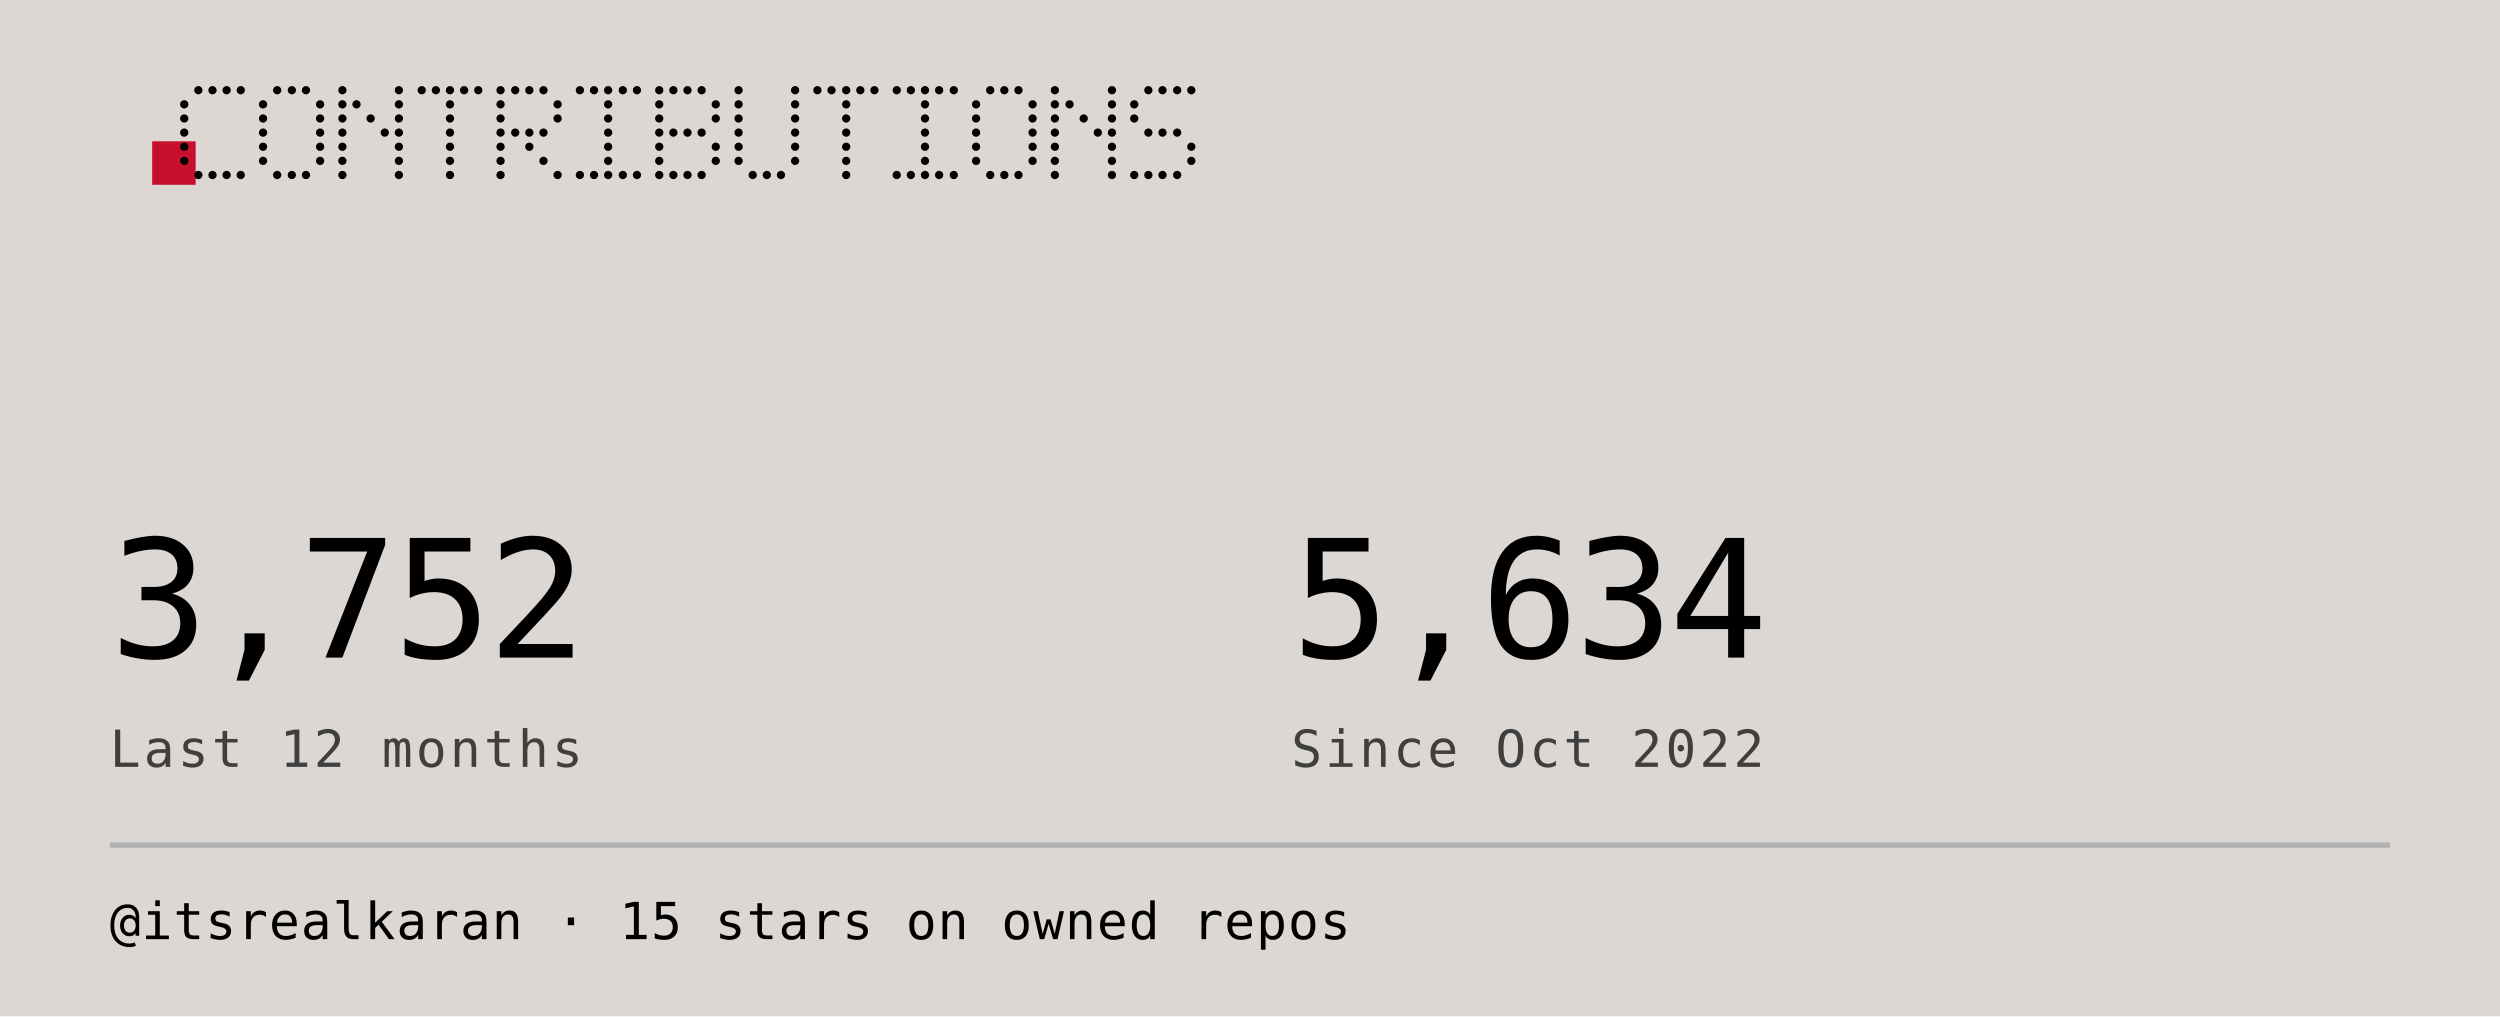
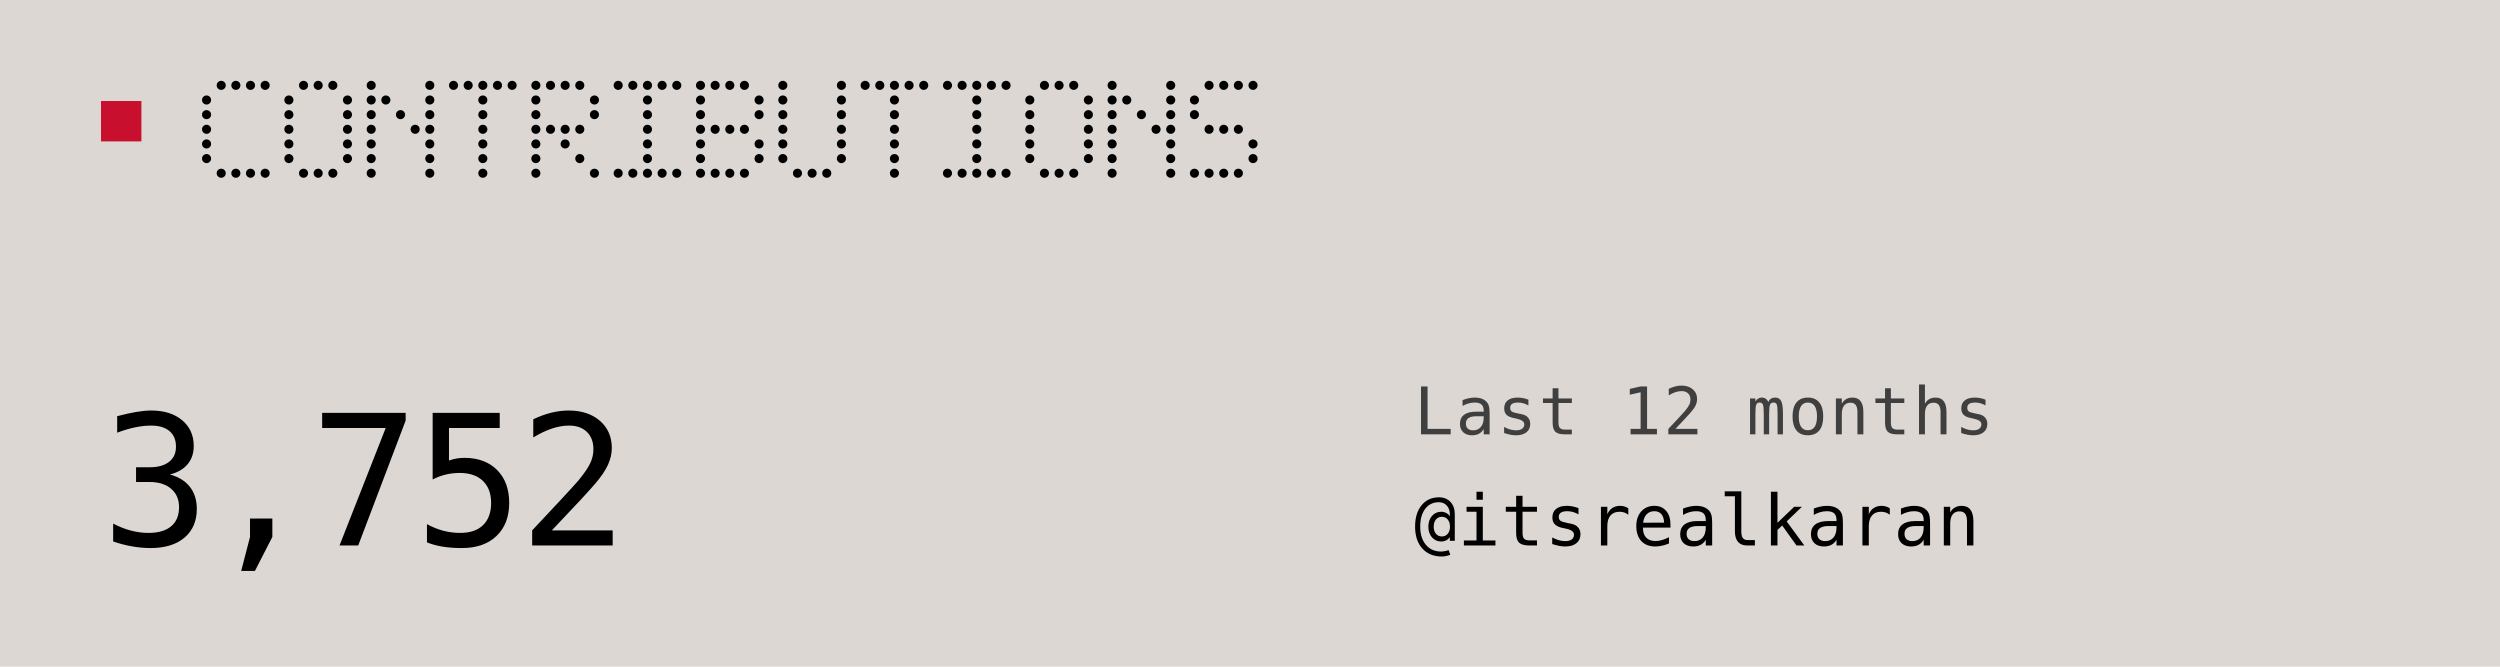
- <svg xmlns="http://www.w3.org/2000/svg" width="460" height="187" viewBox="0 0 460 187" role="img">
-   <rect width="460" height="187" fill="#DCD7D2" />
-   <rect x="28" y="26" width="8" height="8" fill="#C8102E" />
-   <circle cx="36.5" cy="16.6" r="0.76" fill="#000000" />
-   <circle cx="39.1" cy="16.6" r="0.76" fill="#000000" />
-   <circle cx="41.7" cy="16.6" r="0.76" fill="#000000" />
-   <circle cx="44.3" cy="16.6" r="0.76" fill="#000000" />
-   <circle cx="33.9" cy="19.2" r="0.76" fill="#000000" />
-   <circle cx="33.9" cy="21.8" r="0.76" fill="#000000" />
-   <circle cx="33.9" cy="24.4" r="0.76" fill="#000000" />
-   <circle cx="33.9" cy="27.0" r="0.76" fill="#000000" />
-   <circle cx="33.9" cy="29.6" r="0.76" fill="#000000" />
-   <circle cx="36.5" cy="32.2" r="0.76" fill="#000000" />
-   <circle cx="39.1" cy="32.2" r="0.76" fill="#000000" />
-   <circle cx="41.7" cy="32.2" r="0.76" fill="#000000" />
-   <circle cx="44.3" cy="32.2" r="0.76" fill="#000000" />
-   <circle cx="51.0" cy="16.6" r="0.76" fill="#000000" />
-   <circle cx="53.7" cy="16.6" r="0.76" fill="#000000" />
-   <circle cx="56.3" cy="16.6" r="0.76" fill="#000000" />
-   <circle cx="48.4" cy="19.2" r="0.76" fill="#000000" />
-   <circle cx="58.9" cy="19.2" r="0.76" fill="#000000" />
-   <circle cx="48.4" cy="21.8" r="0.76" fill="#000000" />
-   <circle cx="58.9" cy="21.8" r="0.76" fill="#000000" />
-   <circle cx="48.4" cy="24.4" r="0.76" fill="#000000" />
-   <circle cx="58.9" cy="24.4" r="0.76" fill="#000000" />
-   <circle cx="48.4" cy="27.0" r="0.76" fill="#000000" />
-   <circle cx="58.9" cy="27.0" r="0.76" fill="#000000" />
-   <circle cx="48.4" cy="29.6" r="0.76" fill="#000000" />
-   <circle cx="58.9" cy="29.6" r="0.76" fill="#000000" />
-   <circle cx="51.0" cy="32.2" r="0.76" fill="#000000" />
-   <circle cx="53.7" cy="32.2" r="0.76" fill="#000000" />
-   <circle cx="56.3" cy="32.2" r="0.76" fill="#000000" />
-   <circle cx="63.0" cy="16.6" r="0.76" fill="#000000" />
-   <circle cx="73.4" cy="16.6" r="0.76" fill="#000000" />
-   <circle cx="63.0" cy="19.2" r="0.76" fill="#000000" />
-   <circle cx="65.6" cy="19.2" r="0.76" fill="#000000" />
-   <circle cx="73.4" cy="19.2" r="0.76" fill="#000000" />
-   <circle cx="63.0" cy="21.8" r="0.76" fill="#000000" />
-   <circle cx="68.2" cy="21.8" r="0.76" fill="#000000" />
-   <circle cx="73.4" cy="21.8" r="0.76" fill="#000000" />
-   <circle cx="63.0" cy="24.4" r="0.76" fill="#000000" />
-   <circle cx="70.8" cy="24.4" r="0.76" fill="#000000" />
-   <circle cx="73.4" cy="24.4" r="0.76" fill="#000000" />
-   <circle cx="63.0" cy="27.0" r="0.76" fill="#000000" />
-   <circle cx="73.4" cy="27.0" r="0.76" fill="#000000" />
-   <circle cx="63.0" cy="29.6" r="0.76" fill="#000000" />
-   <circle cx="73.4" cy="29.6" r="0.76" fill="#000000" />
-   <circle cx="63.0" cy="32.2" r="0.76" fill="#000000" />
-   <circle cx="73.4" cy="32.2" r="0.76" fill="#000000" />
-   <circle cx="77.6" cy="16.6" r="0.76" fill="#000000" />
-   <circle cx="80.2" cy="16.6" r="0.76" fill="#000000" />
-   <circle cx="82.8" cy="16.6" r="0.76" fill="#000000" />
-   <circle cx="85.4" cy="16.6" r="0.76" fill="#000000" />
-   <circle cx="88.0" cy="16.6" r="0.76" fill="#000000" />
-   <circle cx="82.8" cy="19.2" r="0.76" fill="#000000" />
-   <circle cx="82.8" cy="21.8" r="0.76" fill="#000000" />
-   <circle cx="82.8" cy="24.4" r="0.76" fill="#000000" />
-   <circle cx="82.8" cy="27.0" r="0.76" fill="#000000" />
-   <circle cx="82.8" cy="29.6" r="0.76" fill="#000000" />
-   <circle cx="82.8" cy="32.2" r="0.76" fill="#000000" />
-   <circle cx="92.1" cy="16.6" r="0.76" fill="#000000" />
-   <circle cx="94.8" cy="16.6" r="0.76" fill="#000000" />
-   <circle cx="97.4" cy="16.6" r="0.76" fill="#000000" />
-   <circle cx="100.0" cy="16.6" r="0.76" fill="#000000" />
-   <circle cx="92.1" cy="19.2" r="0.76" fill="#000000" />
-   <circle cx="102.6" cy="19.2" r="0.76" fill="#000000" />
-   <circle cx="92.1" cy="21.8" r="0.76" fill="#000000" />
-   <circle cx="102.6" cy="21.8" r="0.76" fill="#000000" />
-   <circle cx="92.1" cy="24.4" r="0.76" fill="#000000" />
-   <circle cx="94.8" cy="24.4" r="0.76" fill="#000000" />
-   <circle cx="97.4" cy="24.4" r="0.76" fill="#000000" />
-   <circle cx="100.0" cy="24.4" r="0.76" fill="#000000" />
-   <circle cx="92.1" cy="27.0" r="0.76" fill="#000000" />
-   <circle cx="97.4" cy="27.0" r="0.76" fill="#000000" />
-   <circle cx="92.1" cy="29.6" r="0.76" fill="#000000" />
-   <circle cx="100.0" cy="29.6" r="0.76" fill="#000000" />
-   <circle cx="92.1" cy="32.2" r="0.76" fill="#000000" />
-   <circle cx="102.6" cy="32.2" r="0.76" fill="#000000" />
-   <circle cx="106.7" cy="16.6" r="0.76" fill="#000000" />
-   <circle cx="109.3" cy="16.6" r="0.76" fill="#000000" />
-   <circle cx="111.9" cy="16.6" r="0.76" fill="#000000" />
-   <circle cx="114.6" cy="16.6" r="0.76" fill="#000000" />
-   <circle cx="117.2" cy="16.6" r="0.76" fill="#000000" />
-   <circle cx="111.9" cy="19.2" r="0.76" fill="#000000" />
-   <circle cx="111.9" cy="21.8" r="0.76" fill="#000000" />
-   <circle cx="111.9" cy="24.4" r="0.76" fill="#000000" />
-   <circle cx="111.9" cy="27.0" r="0.76" fill="#000000" />
-   <circle cx="111.9" cy="29.6" r="0.76" fill="#000000" />
-   <circle cx="106.7" cy="32.2" r="0.76" fill="#000000" />
-   <circle cx="109.3" cy="32.2" r="0.76" fill="#000000" />
-   <circle cx="111.9" cy="32.2" r="0.76" fill="#000000" />
-   <circle cx="114.6" cy="32.2" r="0.76" fill="#000000" />
-   <circle cx="117.2" cy="32.2" r="0.76" fill="#000000" />
-   <circle cx="121.3" cy="16.6" r="0.76" fill="#000000" />
-   <circle cx="123.9" cy="16.6" r="0.76" fill="#000000" />
-   <circle cx="126.5" cy="16.6" r="0.76" fill="#000000" />
-   <circle cx="129.1" cy="16.6" r="0.76" fill="#000000" />
-   <circle cx="121.3" cy="19.2" r="0.76" fill="#000000" />
-   <circle cx="131.7" cy="19.2" r="0.76" fill="#000000" />
-   <circle cx="121.3" cy="21.8" r="0.76" fill="#000000" />
-   <circle cx="131.7" cy="21.8" r="0.76" fill="#000000" />
-   <circle cx="121.3" cy="24.4" r="0.76" fill="#000000" />
-   <circle cx="123.9" cy="24.4" r="0.76" fill="#000000" />
-   <circle cx="126.5" cy="24.4" r="0.76" fill="#000000" />
-   <circle cx="129.1" cy="24.4" r="0.76" fill="#000000" />
-   <circle cx="121.3" cy="27.0" r="0.76" fill="#000000" />
-   <circle cx="131.7" cy="27.0" r="0.76" fill="#000000" />
-   <circle cx="121.3" cy="29.6" r="0.76" fill="#000000" />
-   <circle cx="131.7" cy="29.6" r="0.76" fill="#000000" />
-   <circle cx="121.3" cy="32.2" r="0.76" fill="#000000" />
-   <circle cx="123.9" cy="32.2" r="0.76" fill="#000000" />
-   <circle cx="126.5" cy="32.2" r="0.76" fill="#000000" />
-   <circle cx="129.1" cy="32.2" r="0.76" fill="#000000" />
-   <circle cx="135.9" cy="16.6" r="0.76" fill="#000000" />
-   <circle cx="146.3" cy="16.6" r="0.76" fill="#000000" />
-   <circle cx="135.9" cy="19.2" r="0.76" fill="#000000" />
-   <circle cx="146.3" cy="19.2" r="0.76" fill="#000000" />
-   <circle cx="135.9" cy="21.8" r="0.76" fill="#000000" />
-   <circle cx="146.3" cy="21.8" r="0.76" fill="#000000" />
-   <circle cx="135.9" cy="24.4" r="0.76" fill="#000000" />
-   <circle cx="146.3" cy="24.4" r="0.76" fill="#000000" />
-   <circle cx="135.9" cy="27.0" r="0.76" fill="#000000" />
-   <circle cx="146.3" cy="27.0" r="0.76" fill="#000000" />
-   <circle cx="135.9" cy="29.6" r="0.76" fill="#000000" />
-   <circle cx="146.3" cy="29.6" r="0.76" fill="#000000" />
-   <circle cx="138.5" cy="32.2" r="0.76" fill="#000000" />
-   <circle cx="141.1" cy="32.2" r="0.76" fill="#000000" />
-   <circle cx="143.7" cy="32.2" r="0.76" fill="#000000" />
-   <circle cx="150.4" cy="16.6" r="0.76" fill="#000000" />
-   <circle cx="153.0" cy="16.6" r="0.76" fill="#000000" />
-   <circle cx="155.7" cy="16.6" r="0.76" fill="#000000" />
-   <circle cx="158.3" cy="16.6" r="0.76" fill="#000000" />
-   <circle cx="160.9" cy="16.6" r="0.76" fill="#000000" />
-   <circle cx="155.7" cy="19.2" r="0.76" fill="#000000" />
-   <circle cx="155.7" cy="21.8" r="0.76" fill="#000000" />
-   <circle cx="155.7" cy="24.4" r="0.76" fill="#000000" />
-   <circle cx="155.7" cy="27.0" r="0.76" fill="#000000" />
-   <circle cx="155.7" cy="29.6" r="0.76" fill="#000000" />
-   <circle cx="155.7" cy="32.2" r="0.76" fill="#000000" />
-   <circle cx="165.0" cy="16.6" r="0.76" fill="#000000" />
-   <circle cx="167.6" cy="16.6" r="0.76" fill="#000000" />
-   <circle cx="170.2" cy="16.6" r="0.76" fill="#000000" />
-   <circle cx="172.8" cy="16.6" r="0.76" fill="#000000" />
-   <circle cx="175.5" cy="16.6" r="0.76" fill="#000000" />
-   <circle cx="170.2" cy="19.2" r="0.76" fill="#000000" />
-   <circle cx="170.2" cy="21.8" r="0.76" fill="#000000" />
-   <circle cx="170.2" cy="24.4" r="0.76" fill="#000000" />
-   <circle cx="170.2" cy="27.0" r="0.76" fill="#000000" />
-   <circle cx="170.2" cy="29.6" r="0.76" fill="#000000" />
-   <circle cx="165.0" cy="32.2" r="0.76" fill="#000000" />
-   <circle cx="167.6" cy="32.2" r="0.76" fill="#000000" />
-   <circle cx="170.2" cy="32.2" r="0.76" fill="#000000" />
-   <circle cx="172.8" cy="32.2" r="0.76" fill="#000000" />
-   <circle cx="175.5" cy="32.2" r="0.76" fill="#000000" />
-   <circle cx="182.2" cy="16.6" r="0.76" fill="#000000" />
-   <circle cx="184.8" cy="16.6" r="0.76" fill="#000000" />
-   <circle cx="187.4" cy="16.6" r="0.76" fill="#000000" />
-   <circle cx="179.6" cy="19.2" r="0.76" fill="#000000" />
-   <circle cx="190.0" cy="19.2" r="0.76" fill="#000000" />
-   <circle cx="179.6" cy="21.8" r="0.76" fill="#000000" />
-   <circle cx="190.0" cy="21.8" r="0.76" fill="#000000" />
-   <circle cx="179.6" cy="24.4" r="0.76" fill="#000000" />
-   <circle cx="190.0" cy="24.4" r="0.76" fill="#000000" />
-   <circle cx="179.6" cy="27.0" r="0.76" fill="#000000" />
-   <circle cx="190.0" cy="27.0" r="0.76" fill="#000000" />
-   <circle cx="179.6" cy="29.6" r="0.76" fill="#000000" />
-   <circle cx="190.0" cy="29.6" r="0.76" fill="#000000" />
-   <circle cx="182.2" cy="32.2" r="0.76" fill="#000000" />
-   <circle cx="184.8" cy="32.2" r="0.76" fill="#000000" />
-   <circle cx="187.4" cy="32.2" r="0.76" fill="#000000" />
-   <circle cx="194.1" cy="16.6" r="0.76" fill="#000000" />
-   <circle cx="204.6" cy="16.6" r="0.76" fill="#000000" />
-   <circle cx="194.1" cy="19.2" r="0.76" fill="#000000" />
-   <circle cx="196.8" cy="19.2" r="0.76" fill="#000000" />
-   <circle cx="204.6" cy="19.2" r="0.76" fill="#000000" />
-   <circle cx="194.1" cy="21.8" r="0.76" fill="#000000" />
-   <circle cx="199.4" cy="21.8" r="0.76" fill="#000000" />
-   <circle cx="204.6" cy="21.8" r="0.76" fill="#000000" />
-   <circle cx="194.1" cy="24.4" r="0.76" fill="#000000" />
-   <circle cx="202.0" cy="24.4" r="0.76" fill="#000000" />
-   <circle cx="204.6" cy="24.4" r="0.76" fill="#000000" />
-   <circle cx="194.1" cy="27.0" r="0.76" fill="#000000" />
-   <circle cx="204.6" cy="27.0" r="0.76" fill="#000000" />
-   <circle cx="194.1" cy="29.6" r="0.76" fill="#000000" />
-   <circle cx="204.6" cy="29.6" r="0.76" fill="#000000" />
-   <circle cx="194.1" cy="32.2" r="0.76" fill="#000000" />
-   <circle cx="204.6" cy="32.2" r="0.76" fill="#000000" />
-   <circle cx="211.3" cy="16.6" r="0.76" fill="#000000" />
-   <circle cx="213.9" cy="16.6" r="0.76" fill="#000000" />
-   <circle cx="216.6" cy="16.6" r="0.76" fill="#000000" />
-   <circle cx="219.2" cy="16.6" r="0.76" fill="#000000" />
-   <circle cx="208.7" cy="19.2" r="0.76" fill="#000000" />
-   <circle cx="208.7" cy="21.8" r="0.76" fill="#000000" />
-   <circle cx="211.3" cy="24.4" r="0.76" fill="#000000" />
-   <circle cx="213.9" cy="24.4" r="0.76" fill="#000000" />
-   <circle cx="216.6" cy="24.4" r="0.76" fill="#000000" />
-   <circle cx="219.2" cy="27.0" r="0.76" fill="#000000" />
-   <circle cx="219.2" cy="29.6" r="0.76" fill="#000000" />
-   <circle cx="208.7" cy="32.2" r="0.76" fill="#000000" />
-   <circle cx="211.3" cy="32.2" r="0.76" fill="#000000" />
-   <circle cx="213.9" cy="32.2" r="0.76" fill="#000000" />
-   <circle cx="216.6" cy="32.2" r="0.76" fill="#000000" />
-   <text x="20.2" y="121.0" fill="#000000" font-family="ui-monospace, Geist Mono, monospace" font-size="30.2" letter-spacing="-0.8" dominant-baseline="auto">3,752</text>
-   <text x="237.6" y="121.0" fill="#000000" font-family="ui-monospace, Geist Mono, monospace" font-size="30.2" letter-spacing="-0.8" dominant-baseline="auto">5,634</text>
-   <text x="20.2" y="141.1" fill="#3F3F3F" font-family="ui-monospace, Geist Mono, monospace" font-size="9.4" letter-spacing="0.6" dominant-baseline="auto">Last 12 months</text>
-   <text x="237.6" y="141.1" fill="#3F3F3F" font-family="ui-monospace, Geist Mono, monospace" font-size="9.4" letter-spacing="0.6" dominant-baseline="auto">Since Oct 2022</text>
-   <line x1="20.2" y1="155.5" x2="439.8" y2="155.5" stroke="#B1B3B3" />
-   <text x="20.2" y="172.8" fill="#000000" font-family="ui-monospace, Geist Mono, monospace" font-size="9.4" letter-spacing="0.2" dominant-baseline="auto">@itsrealkaran · 15 stars on owned repos</text>
+ <svg xmlns="http://www.w3.org/2000/svg" width="495" height="132" viewBox="0 0 495 132" role="img">
+   <rect width="495" height="132" fill="#DCD7D2" />
+   <rect x="20" y="20" width="8" height="8" fill="#C8102E" />
+   <circle cx="43.8" cy="16.9" r="0.90" fill="#000000" />
+   <circle cx="46.7" cy="16.9" r="0.90" fill="#000000" />
+   <circle cx="49.6" cy="16.9" r="0.90" fill="#000000" />
+   <circle cx="52.5" cy="16.9" r="0.90" fill="#000000" />
+   <circle cx="40.9" cy="19.8" r="0.90" fill="#000000" />
+   <circle cx="40.9" cy="22.7" r="0.90" fill="#000000" />
+   <circle cx="40.9" cy="25.6" r="0.90" fill="#000000" />
+   <circle cx="40.9" cy="28.5" r="0.90" fill="#000000" />
+   <circle cx="40.9" cy="31.4" r="0.90" fill="#000000" />
+   <circle cx="43.8" cy="34.3" r="0.90" fill="#000000" />
+   <circle cx="46.7" cy="34.3" r="0.90" fill="#000000" />
+   <circle cx="49.6" cy="34.3" r="0.90" fill="#000000" />
+   <circle cx="52.5" cy="34.3" r="0.90" fill="#000000" />
+   <circle cx="60.1" cy="16.9" r="0.90" fill="#000000" />
+   <circle cx="63.0" cy="16.9" r="0.90" fill="#000000" />
+   <circle cx="65.9" cy="16.9" r="0.90" fill="#000000" />
+   <circle cx="57.2" cy="19.8" r="0.90" fill="#000000" />
+   <circle cx="68.8" cy="19.8" r="0.90" fill="#000000" />
+   <circle cx="57.2" cy="22.7" r="0.90" fill="#000000" />
+   <circle cx="68.8" cy="22.7" r="0.90" fill="#000000" />
+   <circle cx="57.2" cy="25.6" r="0.90" fill="#000000" />
+   <circle cx="68.8" cy="25.6" r="0.90" fill="#000000" />
+   <circle cx="57.2" cy="28.5" r="0.90" fill="#000000" />
+   <circle cx="68.8" cy="28.5" r="0.90" fill="#000000" />
+   <circle cx="57.2" cy="31.4" r="0.90" fill="#000000" />
+   <circle cx="68.8" cy="31.4" r="0.90" fill="#000000" />
+   <circle cx="60.1" cy="34.3" r="0.90" fill="#000000" />
+   <circle cx="63.0" cy="34.3" r="0.90" fill="#000000" />
+   <circle cx="65.9" cy="34.3" r="0.90" fill="#000000" />
+   <circle cx="73.5" cy="16.9" r="0.90" fill="#000000" />
+   <circle cx="85.1" cy="16.9" r="0.90" fill="#000000" />
+   <circle cx="73.5" cy="19.8" r="0.90" fill="#000000" />
+   <circle cx="76.4" cy="19.8" r="0.90" fill="#000000" />
+   <circle cx="85.1" cy="19.8" r="0.90" fill="#000000" />
+   <circle cx="73.5" cy="22.7" r="0.90" fill="#000000" />
+   <circle cx="79.3" cy="22.7" r="0.90" fill="#000000" />
+   <circle cx="85.1" cy="22.7" r="0.90" fill="#000000" />
+   <circle cx="73.5" cy="25.6" r="0.90" fill="#000000" />
+   <circle cx="82.2" cy="25.6" r="0.90" fill="#000000" />
+   <circle cx="85.1" cy="25.6" r="0.90" fill="#000000" />
+   <circle cx="73.5" cy="28.5" r="0.90" fill="#000000" />
+   <circle cx="85.1" cy="28.5" r="0.90" fill="#000000" />
+   <circle cx="73.5" cy="31.4" r="0.90" fill="#000000" />
+   <circle cx="85.1" cy="31.4" r="0.90" fill="#000000" />
+   <circle cx="73.5" cy="34.3" r="0.90" fill="#000000" />
+   <circle cx="85.1" cy="34.3" r="0.90" fill="#000000" />
+   <circle cx="89.8" cy="16.9" r="0.90" fill="#000000" />
+   <circle cx="92.7" cy="16.9" r="0.90" fill="#000000" />
+   <circle cx="95.6" cy="16.9" r="0.90" fill="#000000" />
+   <circle cx="98.5" cy="16.9" r="0.90" fill="#000000" />
+   <circle cx="101.4" cy="16.9" r="0.90" fill="#000000" />
+   <circle cx="95.6" cy="19.8" r="0.90" fill="#000000" />
+   <circle cx="95.6" cy="22.7" r="0.90" fill="#000000" />
+   <circle cx="95.6" cy="25.6" r="0.90" fill="#000000" />
+   <circle cx="95.6" cy="28.5" r="0.90" fill="#000000" />
+   <circle cx="95.6" cy="31.4" r="0.90" fill="#000000" />
+   <circle cx="95.6" cy="34.3" r="0.90" fill="#000000" />
+   <circle cx="106.1" cy="16.9" r="0.90" fill="#000000" />
+   <circle cx="109.0" cy="16.9" r="0.90" fill="#000000" />
+   <circle cx="111.9" cy="16.9" r="0.90" fill="#000000" />
+   <circle cx="114.8" cy="16.9" r="0.90" fill="#000000" />
+   <circle cx="106.1" cy="19.8" r="0.90" fill="#000000" />
+   <circle cx="117.7" cy="19.8" r="0.90" fill="#000000" />
+   <circle cx="106.1" cy="22.7" r="0.90" fill="#000000" />
+   <circle cx="117.7" cy="22.7" r="0.90" fill="#000000" />
+   <circle cx="106.1" cy="25.6" r="0.90" fill="#000000" />
+   <circle cx="109.0" cy="25.6" r="0.90" fill="#000000" />
+   <circle cx="111.9" cy="25.6" r="0.90" fill="#000000" />
+   <circle cx="114.8" cy="25.6" r="0.90" fill="#000000" />
+   <circle cx="106.1" cy="28.5" r="0.90" fill="#000000" />
+   <circle cx="111.9" cy="28.5" r="0.90" fill="#000000" />
+   <circle cx="106.1" cy="31.4" r="0.90" fill="#000000" />
+   <circle cx="114.8" cy="31.4" r="0.90" fill="#000000" />
+   <circle cx="106.1" cy="34.3" r="0.90" fill="#000000" />
+   <circle cx="117.7" cy="34.3" r="0.90" fill="#000000" />
+   <circle cx="122.4" cy="16.9" r="0.90" fill="#000000" />
+   <circle cx="125.3" cy="16.9" r="0.90" fill="#000000" />
+   <circle cx="128.2" cy="16.9" r="0.90" fill="#000000" />
+   <circle cx="131.1" cy="16.9" r="0.90" fill="#000000" />
+   <circle cx="134.0" cy="16.9" r="0.90" fill="#000000" />
+   <circle cx="128.2" cy="19.8" r="0.90" fill="#000000" />
+   <circle cx="128.2" cy="22.7" r="0.90" fill="#000000" />
+   <circle cx="128.2" cy="25.6" r="0.90" fill="#000000" />
+   <circle cx="128.2" cy="28.5" r="0.90" fill="#000000" />
+   <circle cx="128.2" cy="31.4" r="0.90" fill="#000000" />
+   <circle cx="122.4" cy="34.3" r="0.90" fill="#000000" />
+   <circle cx="125.3" cy="34.3" r="0.90" fill="#000000" />
+   <circle cx="128.2" cy="34.3" r="0.90" fill="#000000" />
+   <circle cx="131.1" cy="34.3" r="0.90" fill="#000000" />
+   <circle cx="134.0" cy="34.3" r="0.90" fill="#000000" />
+   <circle cx="138.7" cy="16.9" r="0.90" fill="#000000" />
+   <circle cx="141.6" cy="16.9" r="0.90" fill="#000000" />
+   <circle cx="144.5" cy="16.9" r="0.90" fill="#000000" />
+   <circle cx="147.4" cy="16.9" r="0.90" fill="#000000" />
+   <circle cx="138.7" cy="19.8" r="0.90" fill="#000000" />
+   <circle cx="150.3" cy="19.8" r="0.90" fill="#000000" />
+   <circle cx="138.7" cy="22.7" r="0.90" fill="#000000" />
+   <circle cx="150.3" cy="22.7" r="0.90" fill="#000000" />
+   <circle cx="138.7" cy="25.6" r="0.90" fill="#000000" />
+   <circle cx="141.6" cy="25.6" r="0.90" fill="#000000" />
+   <circle cx="144.5" cy="25.6" r="0.90" fill="#000000" />
+   <circle cx="147.4" cy="25.6" r="0.90" fill="#000000" />
+   <circle cx="138.7" cy="28.5" r="0.90" fill="#000000" />
+   <circle cx="150.3" cy="28.5" r="0.90" fill="#000000" />
+   <circle cx="138.7" cy="31.4" r="0.90" fill="#000000" />
+   <circle cx="150.3" cy="31.4" r="0.90" fill="#000000" />
+   <circle cx="138.7" cy="34.3" r="0.90" fill="#000000" />
+   <circle cx="141.6" cy="34.3" r="0.90" fill="#000000" />
+   <circle cx="144.5" cy="34.3" r="0.90" fill="#000000" />
+   <circle cx="147.4" cy="34.3" r="0.90" fill="#000000" />
+   <circle cx="155.0" cy="16.9" r="0.90" fill="#000000" />
+   <circle cx="166.6" cy="16.9" r="0.90" fill="#000000" />
+   <circle cx="155.0" cy="19.8" r="0.90" fill="#000000" />
+   <circle cx="166.6" cy="19.8" r="0.90" fill="#000000" />
+   <circle cx="155.0" cy="22.7" r="0.90" fill="#000000" />
+   <circle cx="166.6" cy="22.7" r="0.90" fill="#000000" />
+   <circle cx="155.0" cy="25.6" r="0.90" fill="#000000" />
+   <circle cx="166.6" cy="25.6" r="0.90" fill="#000000" />
+   <circle cx="155.0" cy="28.5" r="0.90" fill="#000000" />
+   <circle cx="166.6" cy="28.5" r="0.90" fill="#000000" />
+   <circle cx="155.0" cy="31.4" r="0.90" fill="#000000" />
+   <circle cx="166.6" cy="31.4" r="0.90" fill="#000000" />
+   <circle cx="157.9" cy="34.3" r="0.90" fill="#000000" />
+   <circle cx="160.8" cy="34.3" r="0.90" fill="#000000" />
+   <circle cx="163.7" cy="34.3" r="0.90" fill="#000000" />
+   <circle cx="171.3" cy="16.9" r="0.90" fill="#000000" />
+   <circle cx="174.2" cy="16.9" r="0.90" fill="#000000" />
+   <circle cx="177.1" cy="16.9" r="0.90" fill="#000000" />
+   <circle cx="180.0" cy="16.9" r="0.90" fill="#000000" />
+   <circle cx="182.9" cy="16.9" r="0.90" fill="#000000" />
+   <circle cx="177.1" cy="19.8" r="0.90" fill="#000000" />
+   <circle cx="177.1" cy="22.7" r="0.90" fill="#000000" />
+   <circle cx="177.1" cy="25.6" r="0.90" fill="#000000" />
+   <circle cx="177.1" cy="28.5" r="0.90" fill="#000000" />
+   <circle cx="177.1" cy="31.4" r="0.90" fill="#000000" />
+   <circle cx="177.1" cy="34.3" r="0.90" fill="#000000" />
+   <circle cx="187.6" cy="16.9" r="0.90" fill="#000000" />
+   <circle cx="190.5" cy="16.9" r="0.90" fill="#000000" />
+   <circle cx="193.4" cy="16.9" r="0.90" fill="#000000" />
+   <circle cx="196.3" cy="16.9" r="0.90" fill="#000000" />
+   <circle cx="199.2" cy="16.9" r="0.90" fill="#000000" />
+   <circle cx="193.4" cy="19.8" r="0.90" fill="#000000" />
+   <circle cx="193.4" cy="22.7" r="0.90" fill="#000000" />
+   <circle cx="193.4" cy="25.6" r="0.90" fill="#000000" />
+   <circle cx="193.4" cy="28.5" r="0.90" fill="#000000" />
+   <circle cx="193.4" cy="31.4" r="0.90" fill="#000000" />
+   <circle cx="187.6" cy="34.3" r="0.90" fill="#000000" />
+   <circle cx="190.5" cy="34.3" r="0.90" fill="#000000" />
+   <circle cx="193.4" cy="34.3" r="0.90" fill="#000000" />
+   <circle cx="196.3" cy="34.3" r="0.90" fill="#000000" />
+   <circle cx="199.2" cy="34.3" r="0.90" fill="#000000" />
+   <circle cx="206.8" cy="16.9" r="0.90" fill="#000000" />
+   <circle cx="209.7" cy="16.9" r="0.90" fill="#000000" />
+   <circle cx="212.6" cy="16.9" r="0.90" fill="#000000" />
+   <circle cx="203.9" cy="19.8" r="0.90" fill="#000000" />
+   <circle cx="215.5" cy="19.8" r="0.90" fill="#000000" />
+   <circle cx="203.9" cy="22.7" r="0.90" fill="#000000" />
+   <circle cx="215.5" cy="22.7" r="0.90" fill="#000000" />
+   <circle cx="203.9" cy="25.6" r="0.90" fill="#000000" />
+   <circle cx="215.5" cy="25.6" r="0.90" fill="#000000" />
+   <circle cx="203.9" cy="28.5" r="0.90" fill="#000000" />
+   <circle cx="215.5" cy="28.5" r="0.90" fill="#000000" />
+   <circle cx="203.9" cy="31.4" r="0.90" fill="#000000" />
+   <circle cx="215.5" cy="31.4" r="0.90" fill="#000000" />
+   <circle cx="206.8" cy="34.3" r="0.90" fill="#000000" />
+   <circle cx="209.7" cy="34.3" r="0.90" fill="#000000" />
+   <circle cx="212.6" cy="34.3" r="0.90" fill="#000000" />
+   <circle cx="220.2" cy="16.9" r="0.90" fill="#000000" />
+   <circle cx="231.8" cy="16.9" r="0.90" fill="#000000" />
+   <circle cx="220.2" cy="19.8" r="0.90" fill="#000000" />
+   <circle cx="223.1" cy="19.8" r="0.90" fill="#000000" />
+   <circle cx="231.8" cy="19.8" r="0.90" fill="#000000" />
+   <circle cx="220.2" cy="22.7" r="0.90" fill="#000000" />
+   <circle cx="226.0" cy="22.7" r="0.90" fill="#000000" />
+   <circle cx="231.8" cy="22.7" r="0.90" fill="#000000" />
+   <circle cx="220.2" cy="25.6" r="0.90" fill="#000000" />
+   <circle cx="228.9" cy="25.6" r="0.90" fill="#000000" />
+   <circle cx="231.8" cy="25.6" r="0.90" fill="#000000" />
+   <circle cx="220.2" cy="28.5" r="0.90" fill="#000000" />
+   <circle cx="231.8" cy="28.5" r="0.90" fill="#000000" />
+   <circle cx="220.2" cy="31.4" r="0.90" fill="#000000" />
+   <circle cx="231.8" cy="31.4" r="0.90" fill="#000000" />
+   <circle cx="220.2" cy="34.3" r="0.90" fill="#000000" />
+   <circle cx="231.8" cy="34.3" r="0.90" fill="#000000" />
+   <circle cx="239.4" cy="16.9" r="0.90" fill="#000000" />
+   <circle cx="242.3" cy="16.9" r="0.90" fill="#000000" />
+   <circle cx="245.2" cy="16.9" r="0.90" fill="#000000" />
+   <circle cx="248.1" cy="16.9" r="0.90" fill="#000000" />
+   <circle cx="236.5" cy="19.8" r="0.90" fill="#000000" />
+   <circle cx="236.5" cy="22.7" r="0.90" fill="#000000" />
+   <circle cx="239.4" cy="25.6" r="0.90" fill="#000000" />
+   <circle cx="242.3" cy="25.6" r="0.90" fill="#000000" />
+   <circle cx="245.2" cy="25.6" r="0.90" fill="#000000" />
+   <circle cx="248.1" cy="28.5" r="0.90" fill="#000000" />
+   <circle cx="248.1" cy="31.4" r="0.90" fill="#000000" />
+   <circle cx="236.5" cy="34.3" r="0.90" fill="#000000" />
+   <circle cx="239.4" cy="34.3" r="0.90" fill="#000000" />
+   <circle cx="242.3" cy="34.3" r="0.90" fill="#000000" />
+   <circle cx="245.2" cy="34.3" r="0.90" fill="#000000" />
+   <text x="20" y="108" fill="#000000" font-family="ui-monospace, Geist Mono, monospace" font-size="36" letter-spacing="-1" dominant-baseline="auto">3,752</text>
+   <text x="280" y="86" fill="#3F3F3F" font-family="ui-monospace, Geist Mono, monospace" font-size="13" letter-spacing="0.4" dominant-baseline="auto">Last 12 months</text>
+   <text x="280" y="108" fill="#000000" font-family="ui-monospace, Geist Mono, monospace" font-size="14" letter-spacing="0.2" dominant-baseline="auto">@itsrealkaran</text>
</svg>
